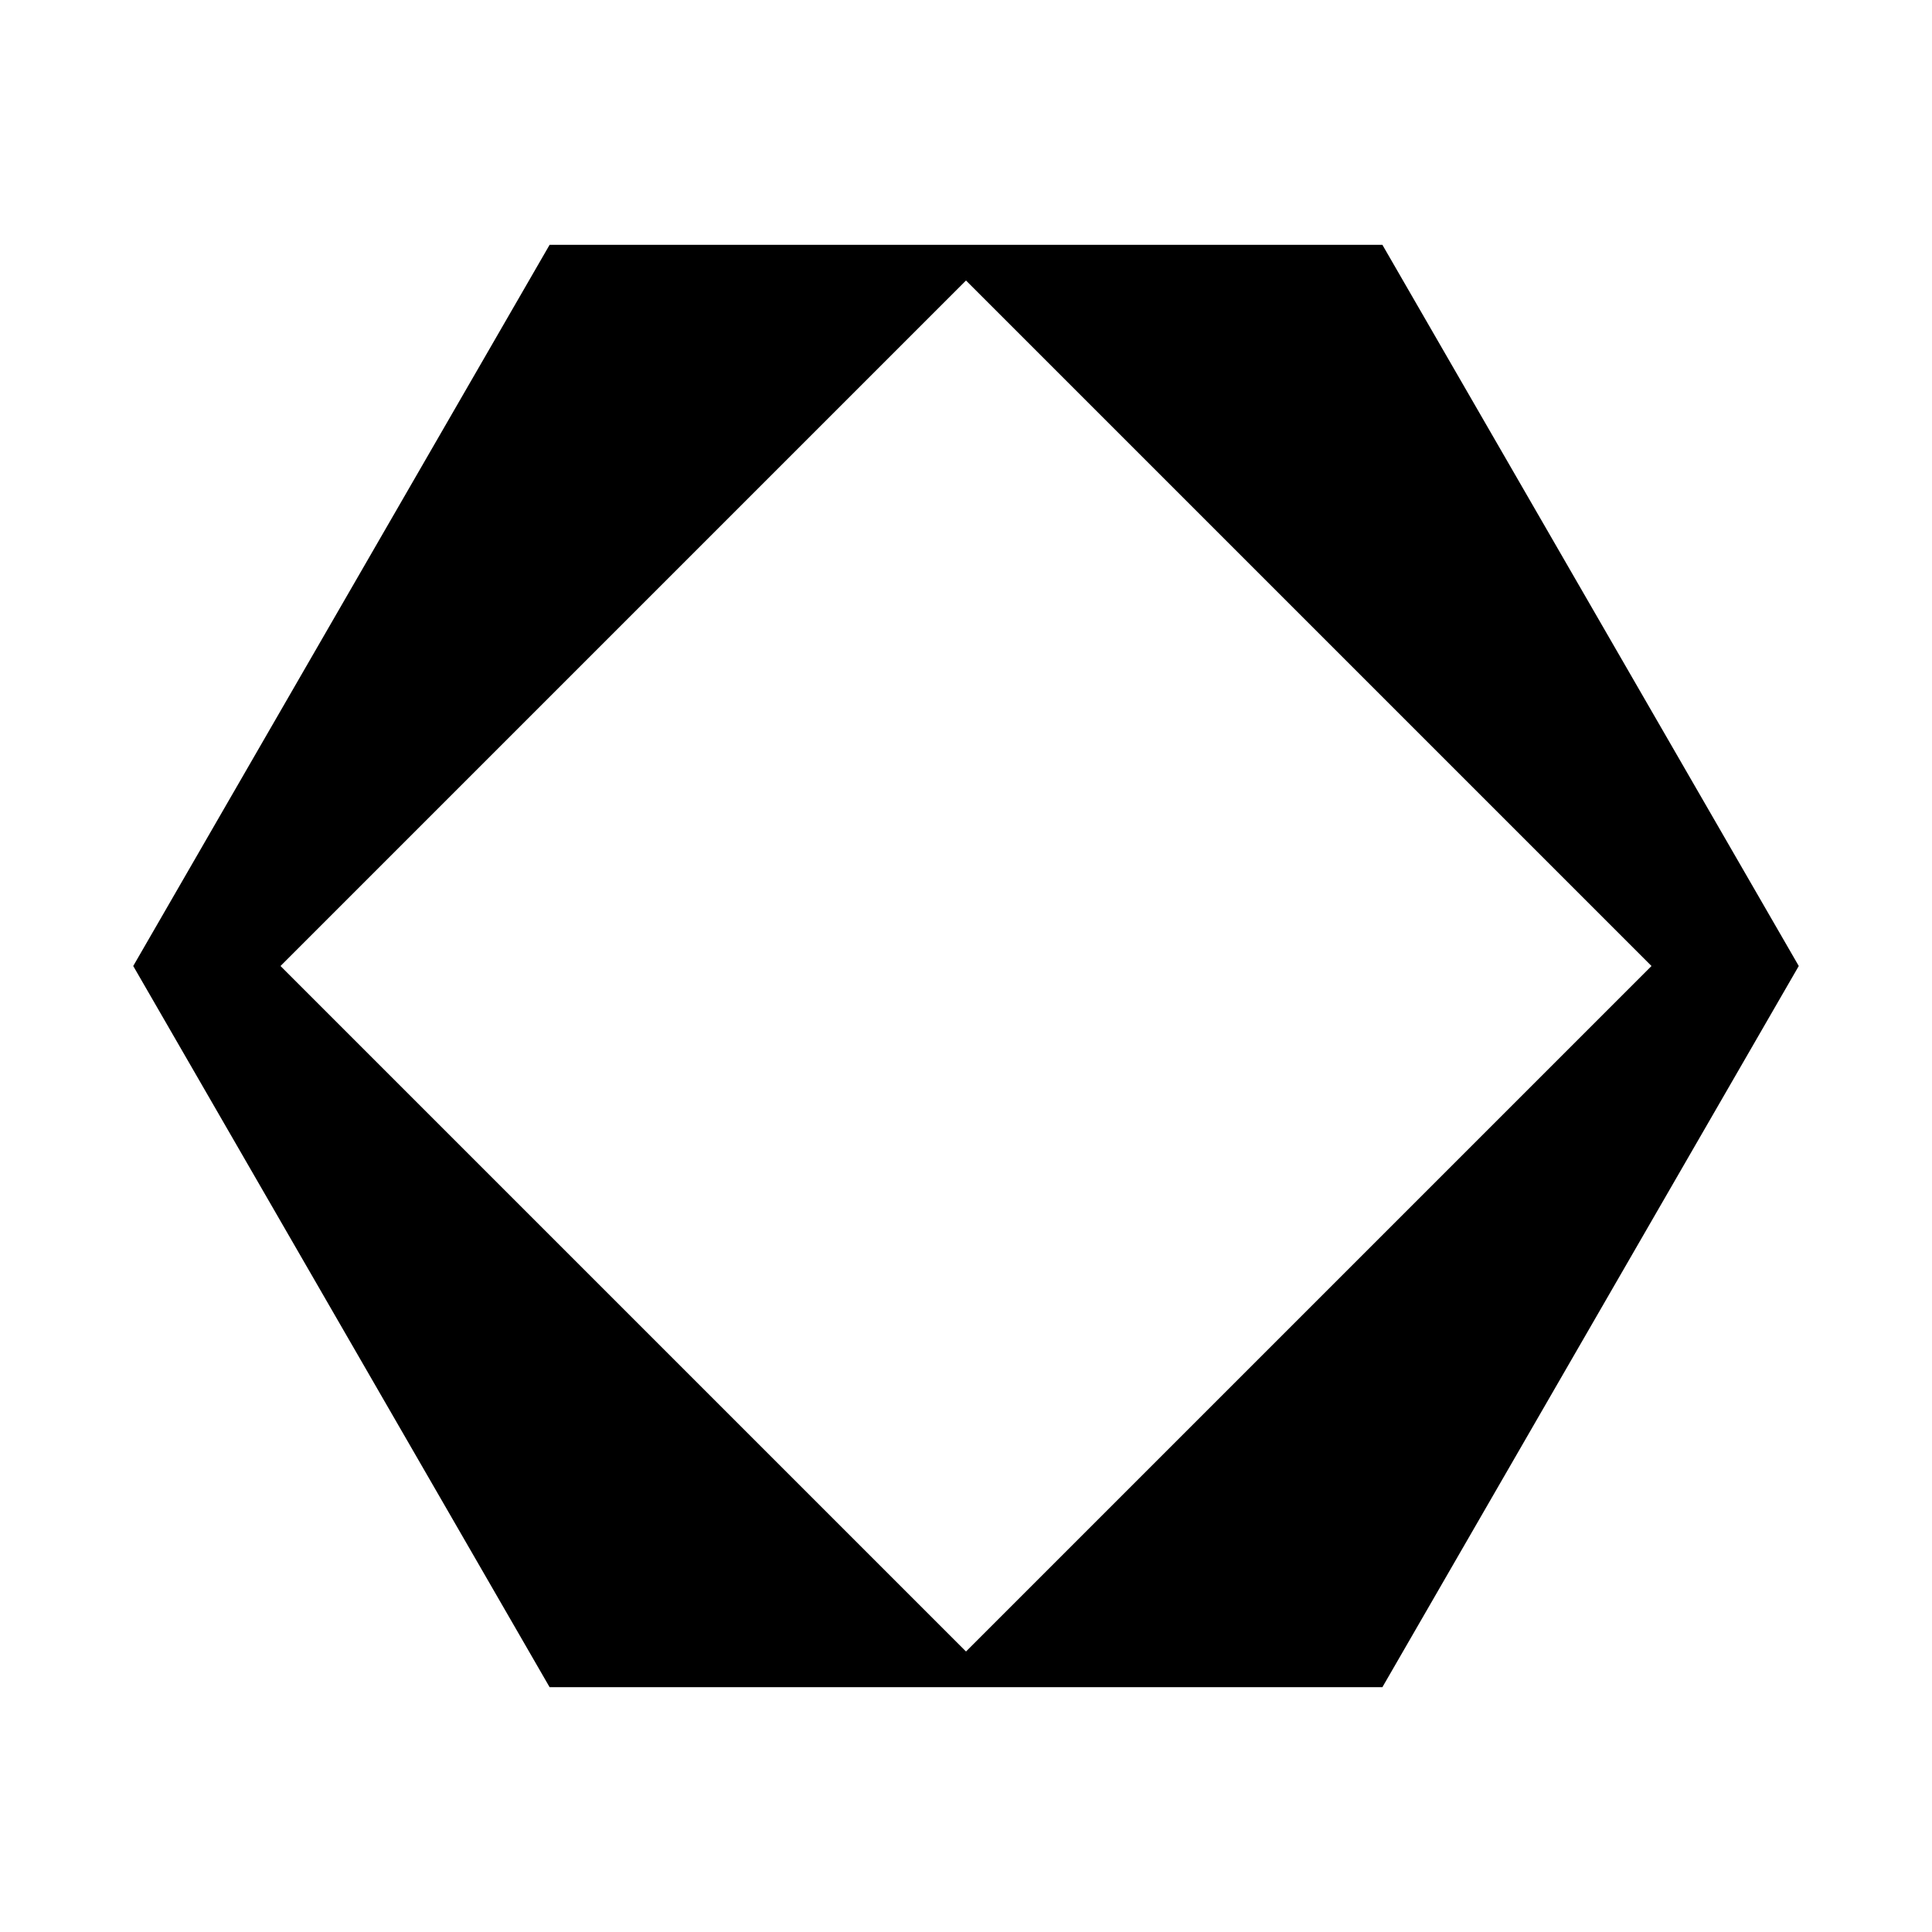
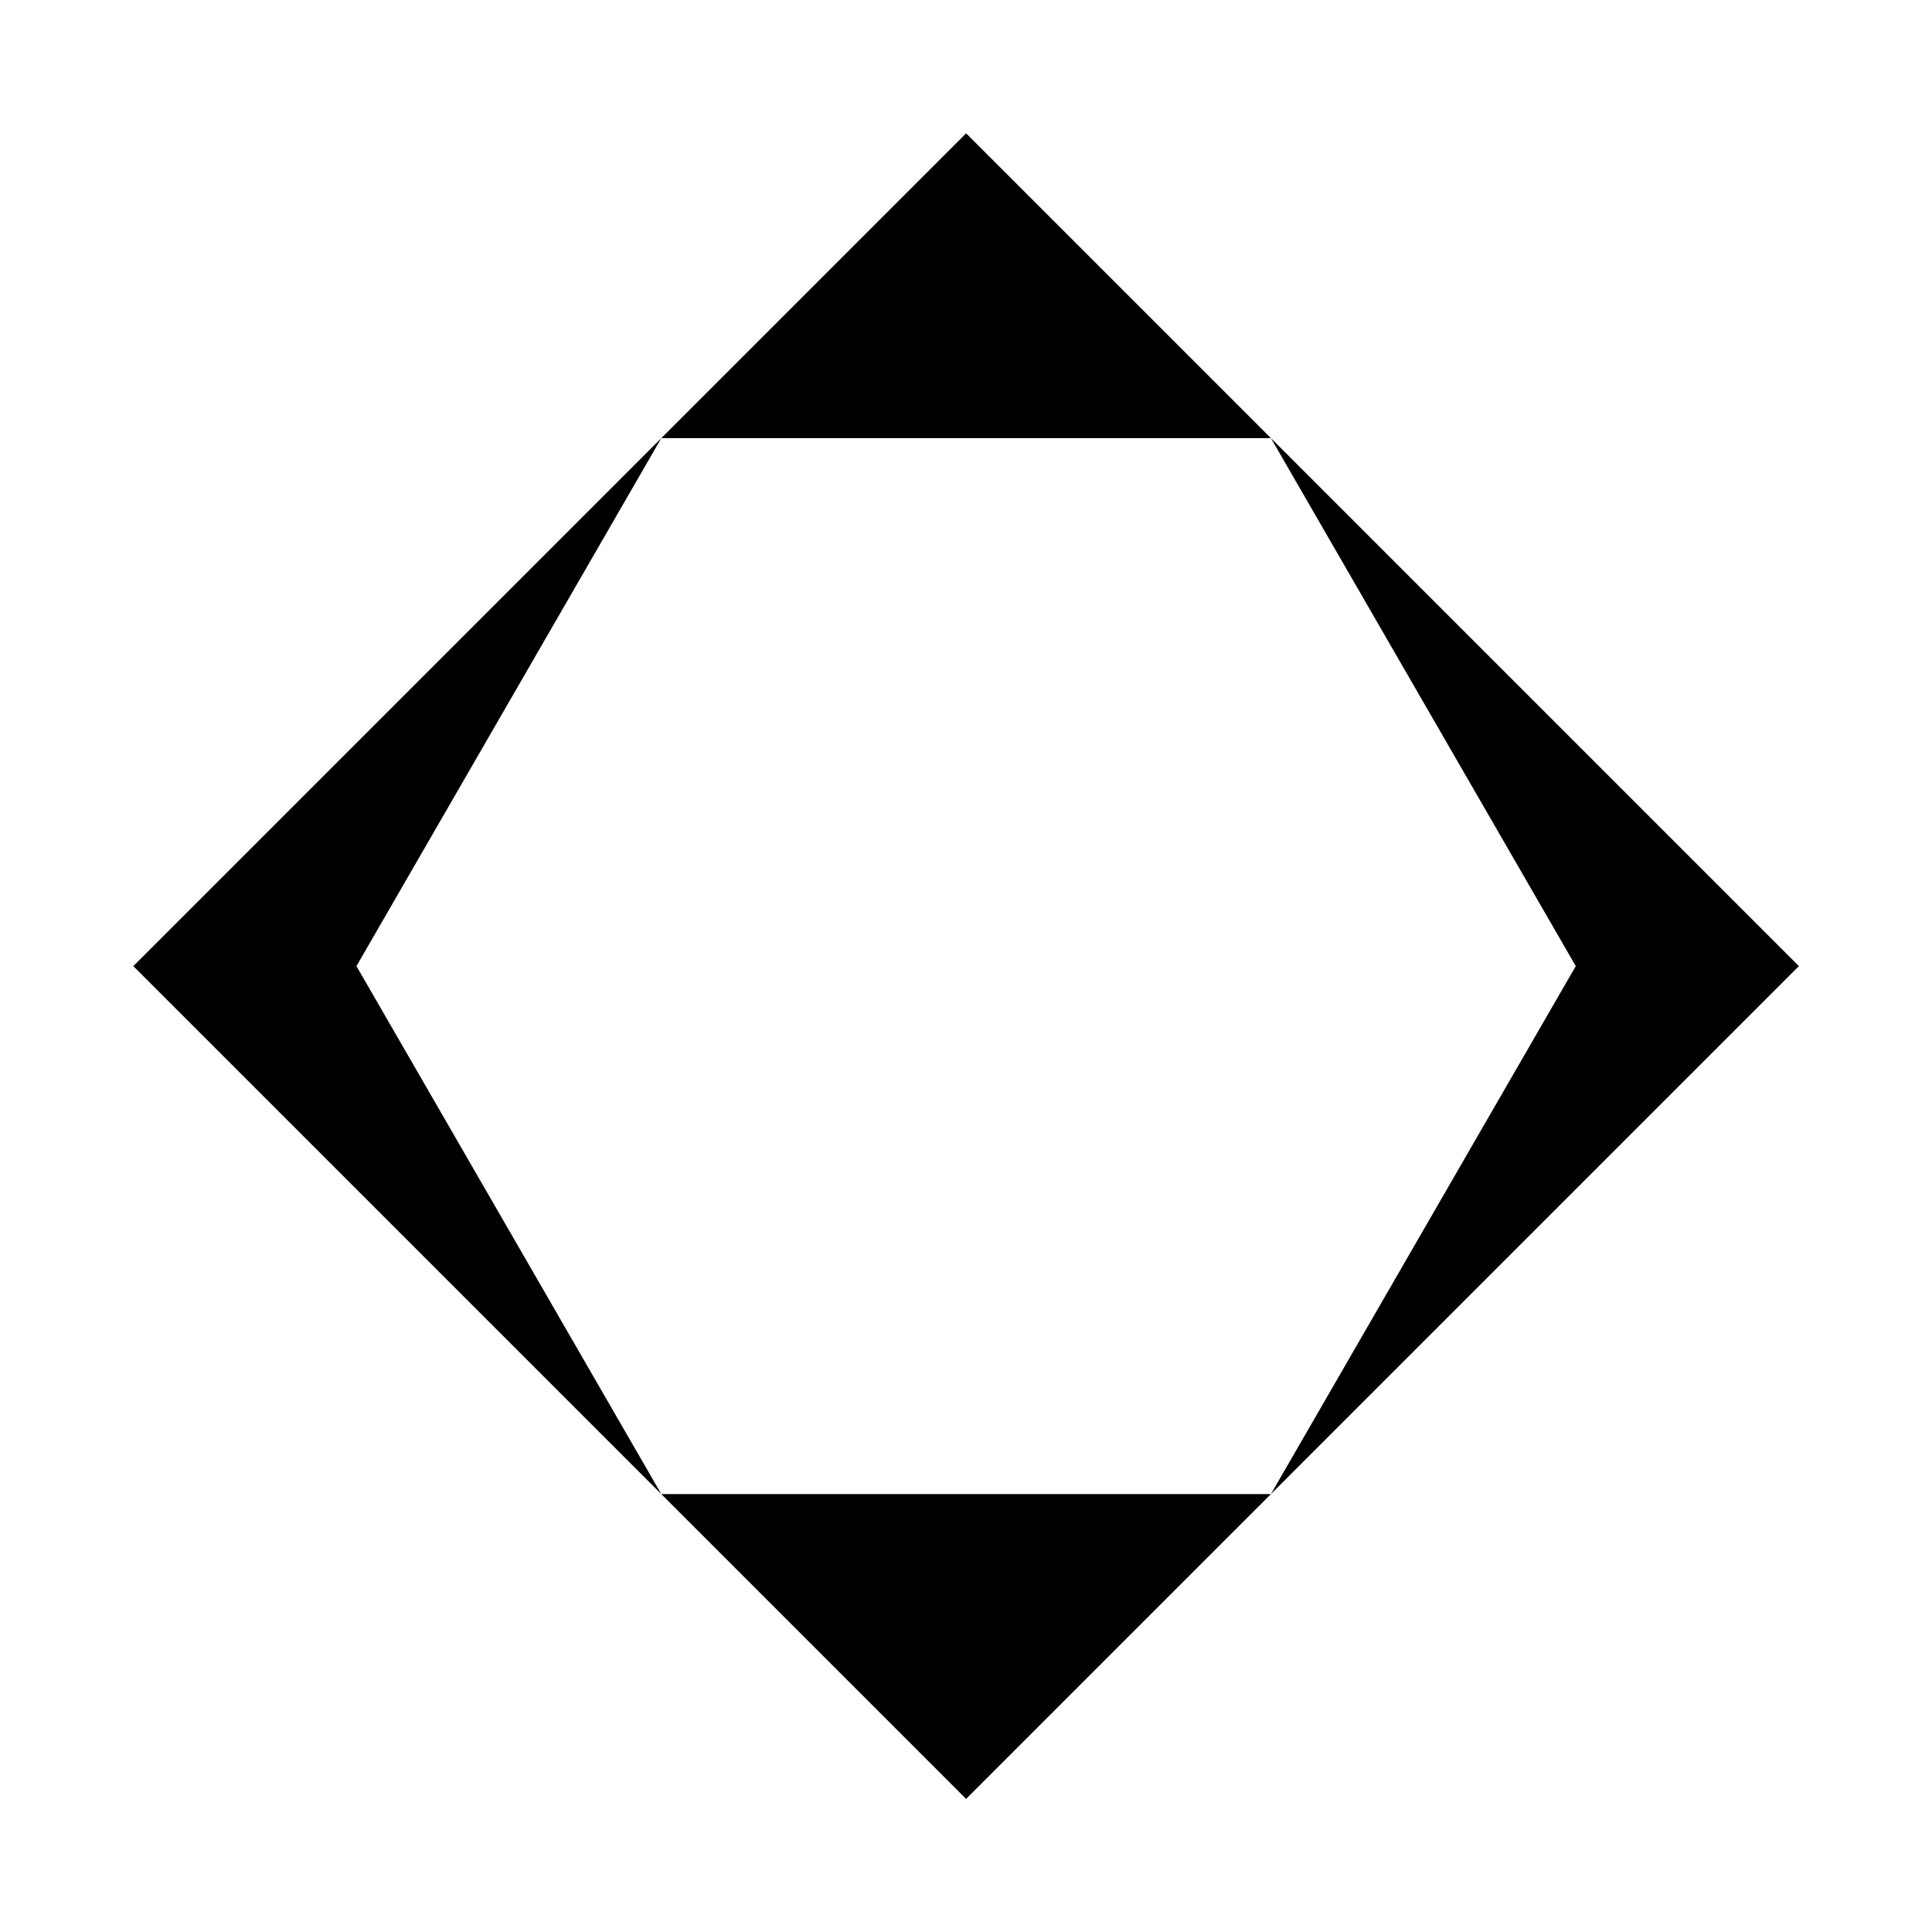
- <svg xmlns="http://www.w3.org/2000/svg" viewBox="-460.1 -460.1 920.2 920.2" role="img" aria-label="AI Foundry symbol">
-   <path fill="#000000" fill-rule="evenodd" d="M396.64,0.00 L198.32,343.50 L-198.32,343.50 L-396.64,0.00 L-198.32,-343.50 L198.32,-343.50 Z M-326.50,0.00 L0.00,326.50 L326.50,0.00 L0.00,-326.50 Z" />
+ <svg xmlns="http://www.w3.org/2000/svg" viewBox="-422.4 -422.4 844.7 844.7" role="img" aria-label="AI Foundry symbol">
+   <path fill="#000000" fill-rule="evenodd" d="M0.00,-364.11 L364.11,0.00 L0.00,364.11 L-364.11,0.00 Z M133.27,-230.84 L-133.27,-230.84 L-266.55,0.00 L-133.27,230.84 L133.27,230.84 L266.55,0.00 Z" />
</svg>
